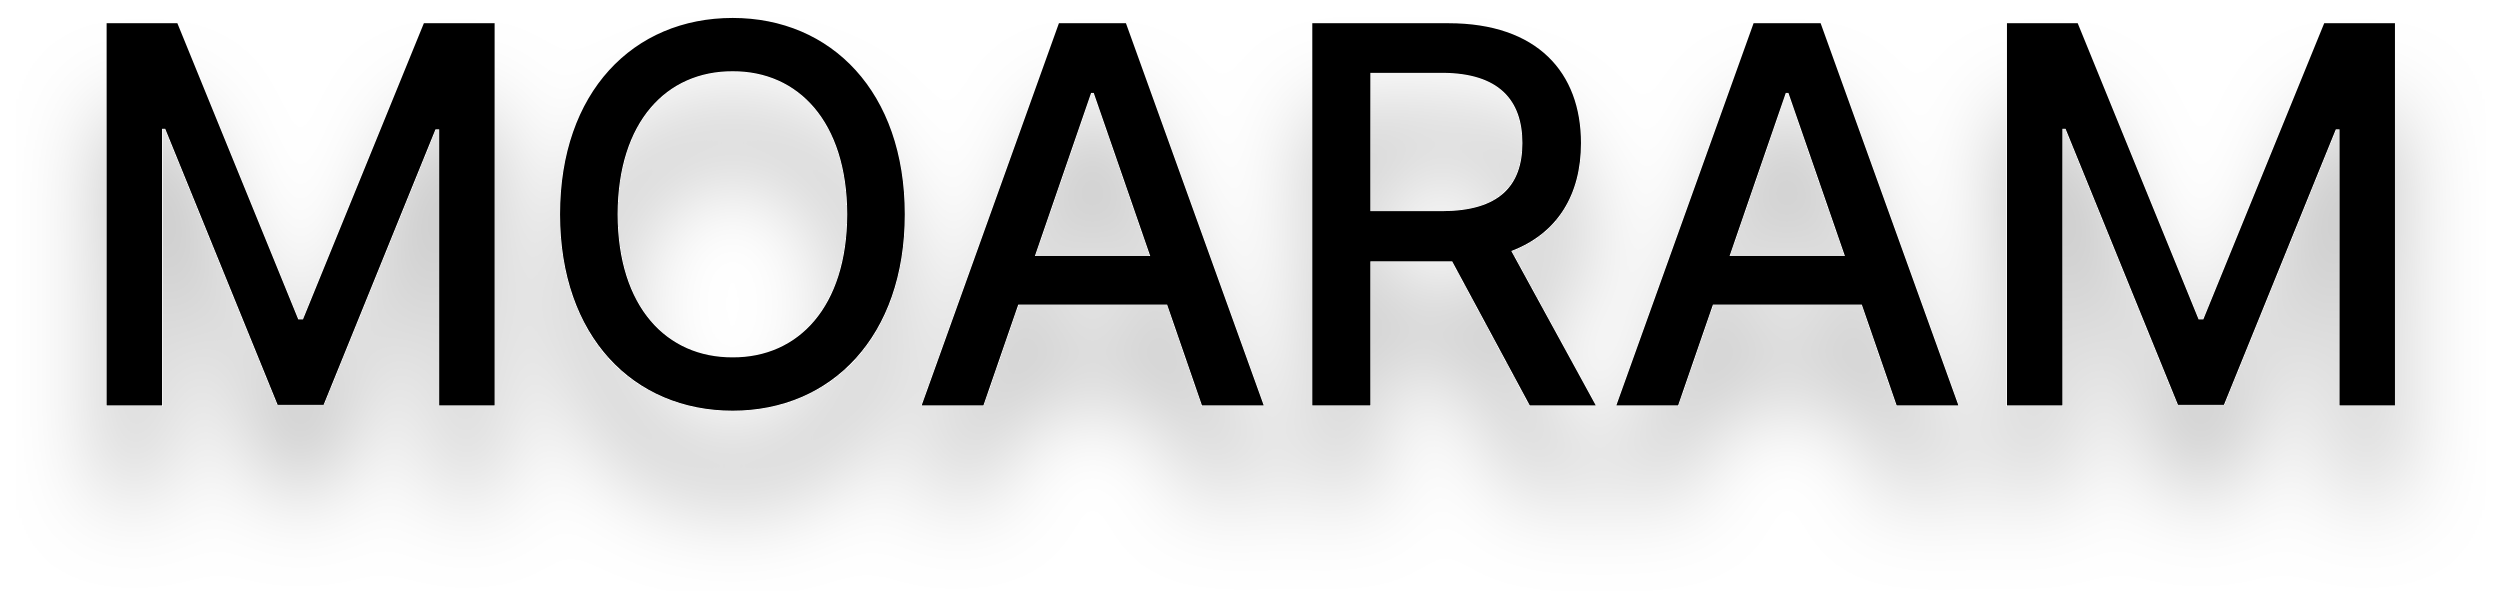
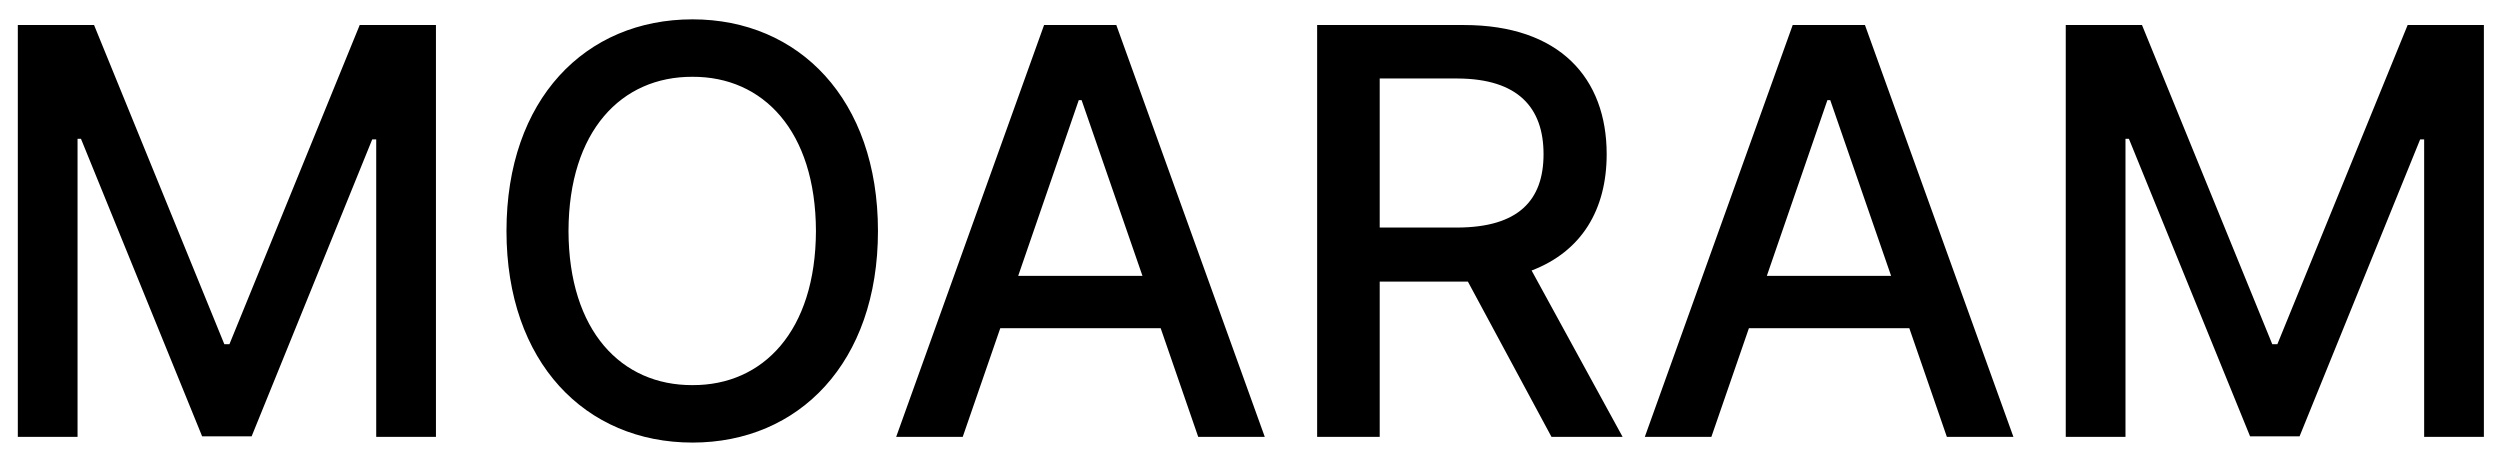
- <svg xmlns="http://www.w3.org/2000/svg" width="111" height="27" viewBox="0 0 111 27" fill="none">
-   <g filter="url(#filter0_d_275_2567)">
-     <path d="M4.734 1.031H7.875L13.242 14.18H13.453L18.82 1.031H21.961V18H19.5V5.742H19.336L14.367 17.977H12.328L7.336 5.719H7.195V18H4.734V1.031ZM40.172 9.516C40.172 14.941 36.914 18.234 32.531 18.234C28.113 18.234 24.867 14.93 24.867 9.516C24.867 4.09 28.113 0.797 32.531 0.797C36.914 0.797 40.172 4.09 40.172 9.516ZM27.422 9.516C27.434 13.641 29.602 15.879 32.531 15.867C35.438 15.879 37.605 13.641 37.617 9.516C37.605 5.391 35.438 3.152 32.531 3.164C29.602 3.152 27.434 5.391 27.422 9.516ZM43.664 18H40.922L47.016 1.031H49.992L56.109 18H53.367L51.82 13.523H45.211L43.664 18ZM45.949 11.367H51.07L48.562 4.125H48.445L45.949 11.367ZM58.266 18V1.031H64.312C68.262 1.031 70.195 3.223 70.195 6.352C70.195 8.637 69.164 10.359 67.102 11.145L70.852 18H67.922L64.477 11.602H64.312H60.844V18H58.266ZM60.844 9.375H64.055C66.551 9.363 67.594 8.262 67.594 6.352C67.594 4.441 66.551 3.246 64.055 3.234H60.844V9.375ZM74.508 18H71.766L77.859 1.031H80.836L86.953 18H84.211L82.664 13.523H76.055L74.508 18ZM76.793 11.367H81.914L79.406 4.125H79.289L76.793 11.367ZM89.109 1.031H92.25L97.617 14.18H97.828L103.195 1.031H106.336V18H103.875V5.742H103.711L98.742 17.977H96.703L91.711 5.719H91.57V18H89.109V1.031Z" fill="black" />
-   </g>
-   <defs>
-     <filter id="filter0_d_275_2567" x="0.734" y="0.797" width="109.602" height="25.438" filterUnits="userSpaceOnUse" color-interpolation-filters="sRGB">
-       <feFlood flood-opacity="0" result="BackgroundImageFix" />
-       <feColorMatrix in="SourceAlpha" type="matrix" values="0 0 0 0 0 0 0 0 0 0 0 0 0 0 0 0 0 0 127 0" result="hardAlpha" />
-       <feOffset dy="4" />
-       <feGaussianBlur stdDeviation="2" />
-       <feComposite in2="hardAlpha" operator="out" />
-       <feColorMatrix type="matrix" values="0 0 0 0 0 0 0 0 0 0 0 0 0 0 0 0 0 0 0.25 0" />
-       <feBlend mode="normal" in2="BackgroundImageFix" result="effect1_dropShadow_275_2567" />
-       <feBlend mode="normal" in="SourceGraphic" in2="effect1_dropShadow_275_2567" result="shape" />
-     </filter>
-   </defs>
+ <svg xmlns="http://www.w3.org/2000/svg" width="103" height="19" viewBox="0 0 103 19" fill="none">
+   <path d="M0.734 1.031H3.875L9.242 14.18H9.453L14.82 1.031H17.961V18H15.5V5.742H15.336L10.367 17.977H8.328L3.336 5.719H3.195V18H0.734V1.031ZM36.172 9.516C36.172 14.941 32.914 18.234 28.531 18.234C24.113 18.234 20.867 14.93 20.867 9.516C20.867 4.09 24.113 0.797 28.531 0.797C32.914 0.797 36.172 4.09 36.172 9.516ZM23.422 9.516C23.434 13.641 25.602 15.879 28.531 15.867C31.438 15.879 33.605 13.641 33.617 9.516C33.605 5.391 31.438 3.152 28.531 3.164C25.602 3.152 23.434 5.391 23.422 9.516ZM39.664 18H36.922L43.016 1.031H45.992L52.109 18H49.367L47.82 13.523H41.211L39.664 18ZM41.949 11.367H47.07L44.562 4.125H44.445L41.949 11.367ZM54.266 18V1.031H60.312C64.262 1.031 66.195 3.223 66.195 6.352C66.195 8.637 65.164 10.359 63.102 11.145L66.852 18H63.922L60.477 11.602H60.312H56.844V18H54.266ZM56.844 9.375H60.055C62.551 9.363 63.594 8.262 63.594 6.352C63.594 4.441 62.551 3.246 60.055 3.234H56.844V9.375ZM70.508 18H67.766L73.859 1.031H76.836L82.953 18H80.211L78.664 13.523H72.055L70.508 18ZM72.793 11.367H77.914L75.406 4.125H75.289L72.793 11.367ZM85.109 1.031H88.25L93.617 14.18H93.828L99.195 1.031H102.336V18H99.875V5.742H99.711L94.742 17.977H92.703L87.711 5.719H87.57V18H85.109V1.031Z" fill="black" />
</svg>
